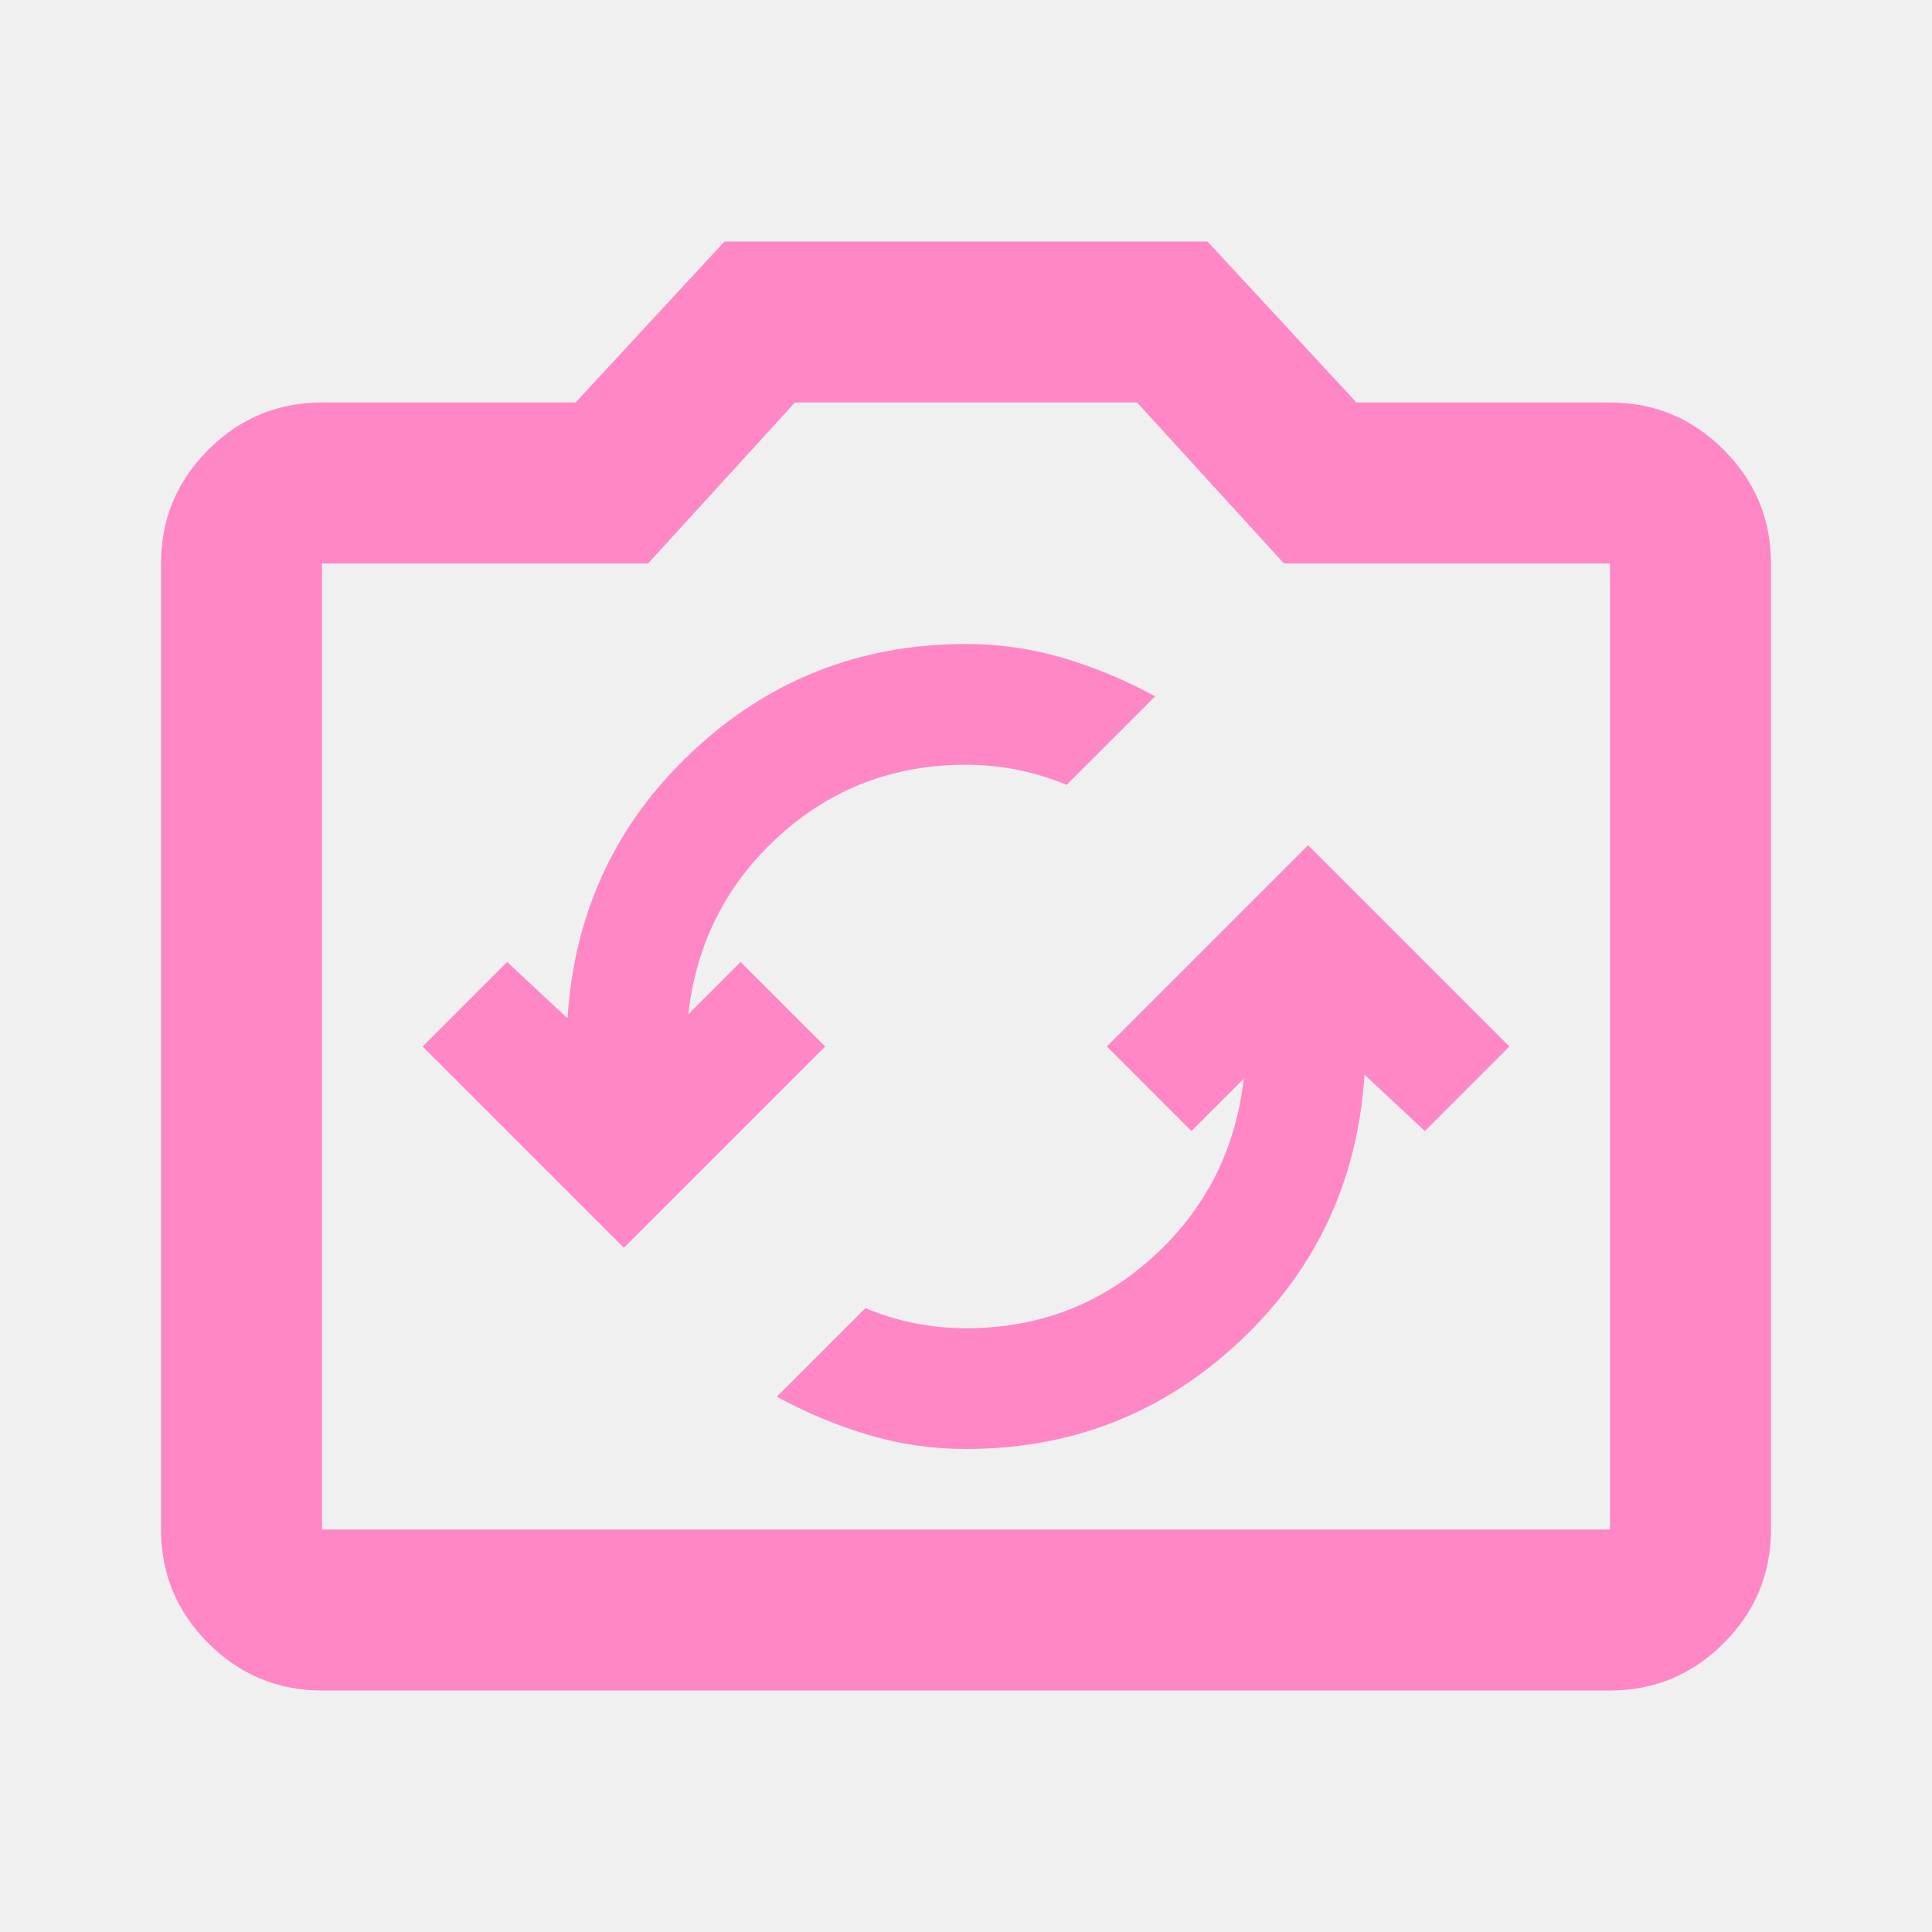
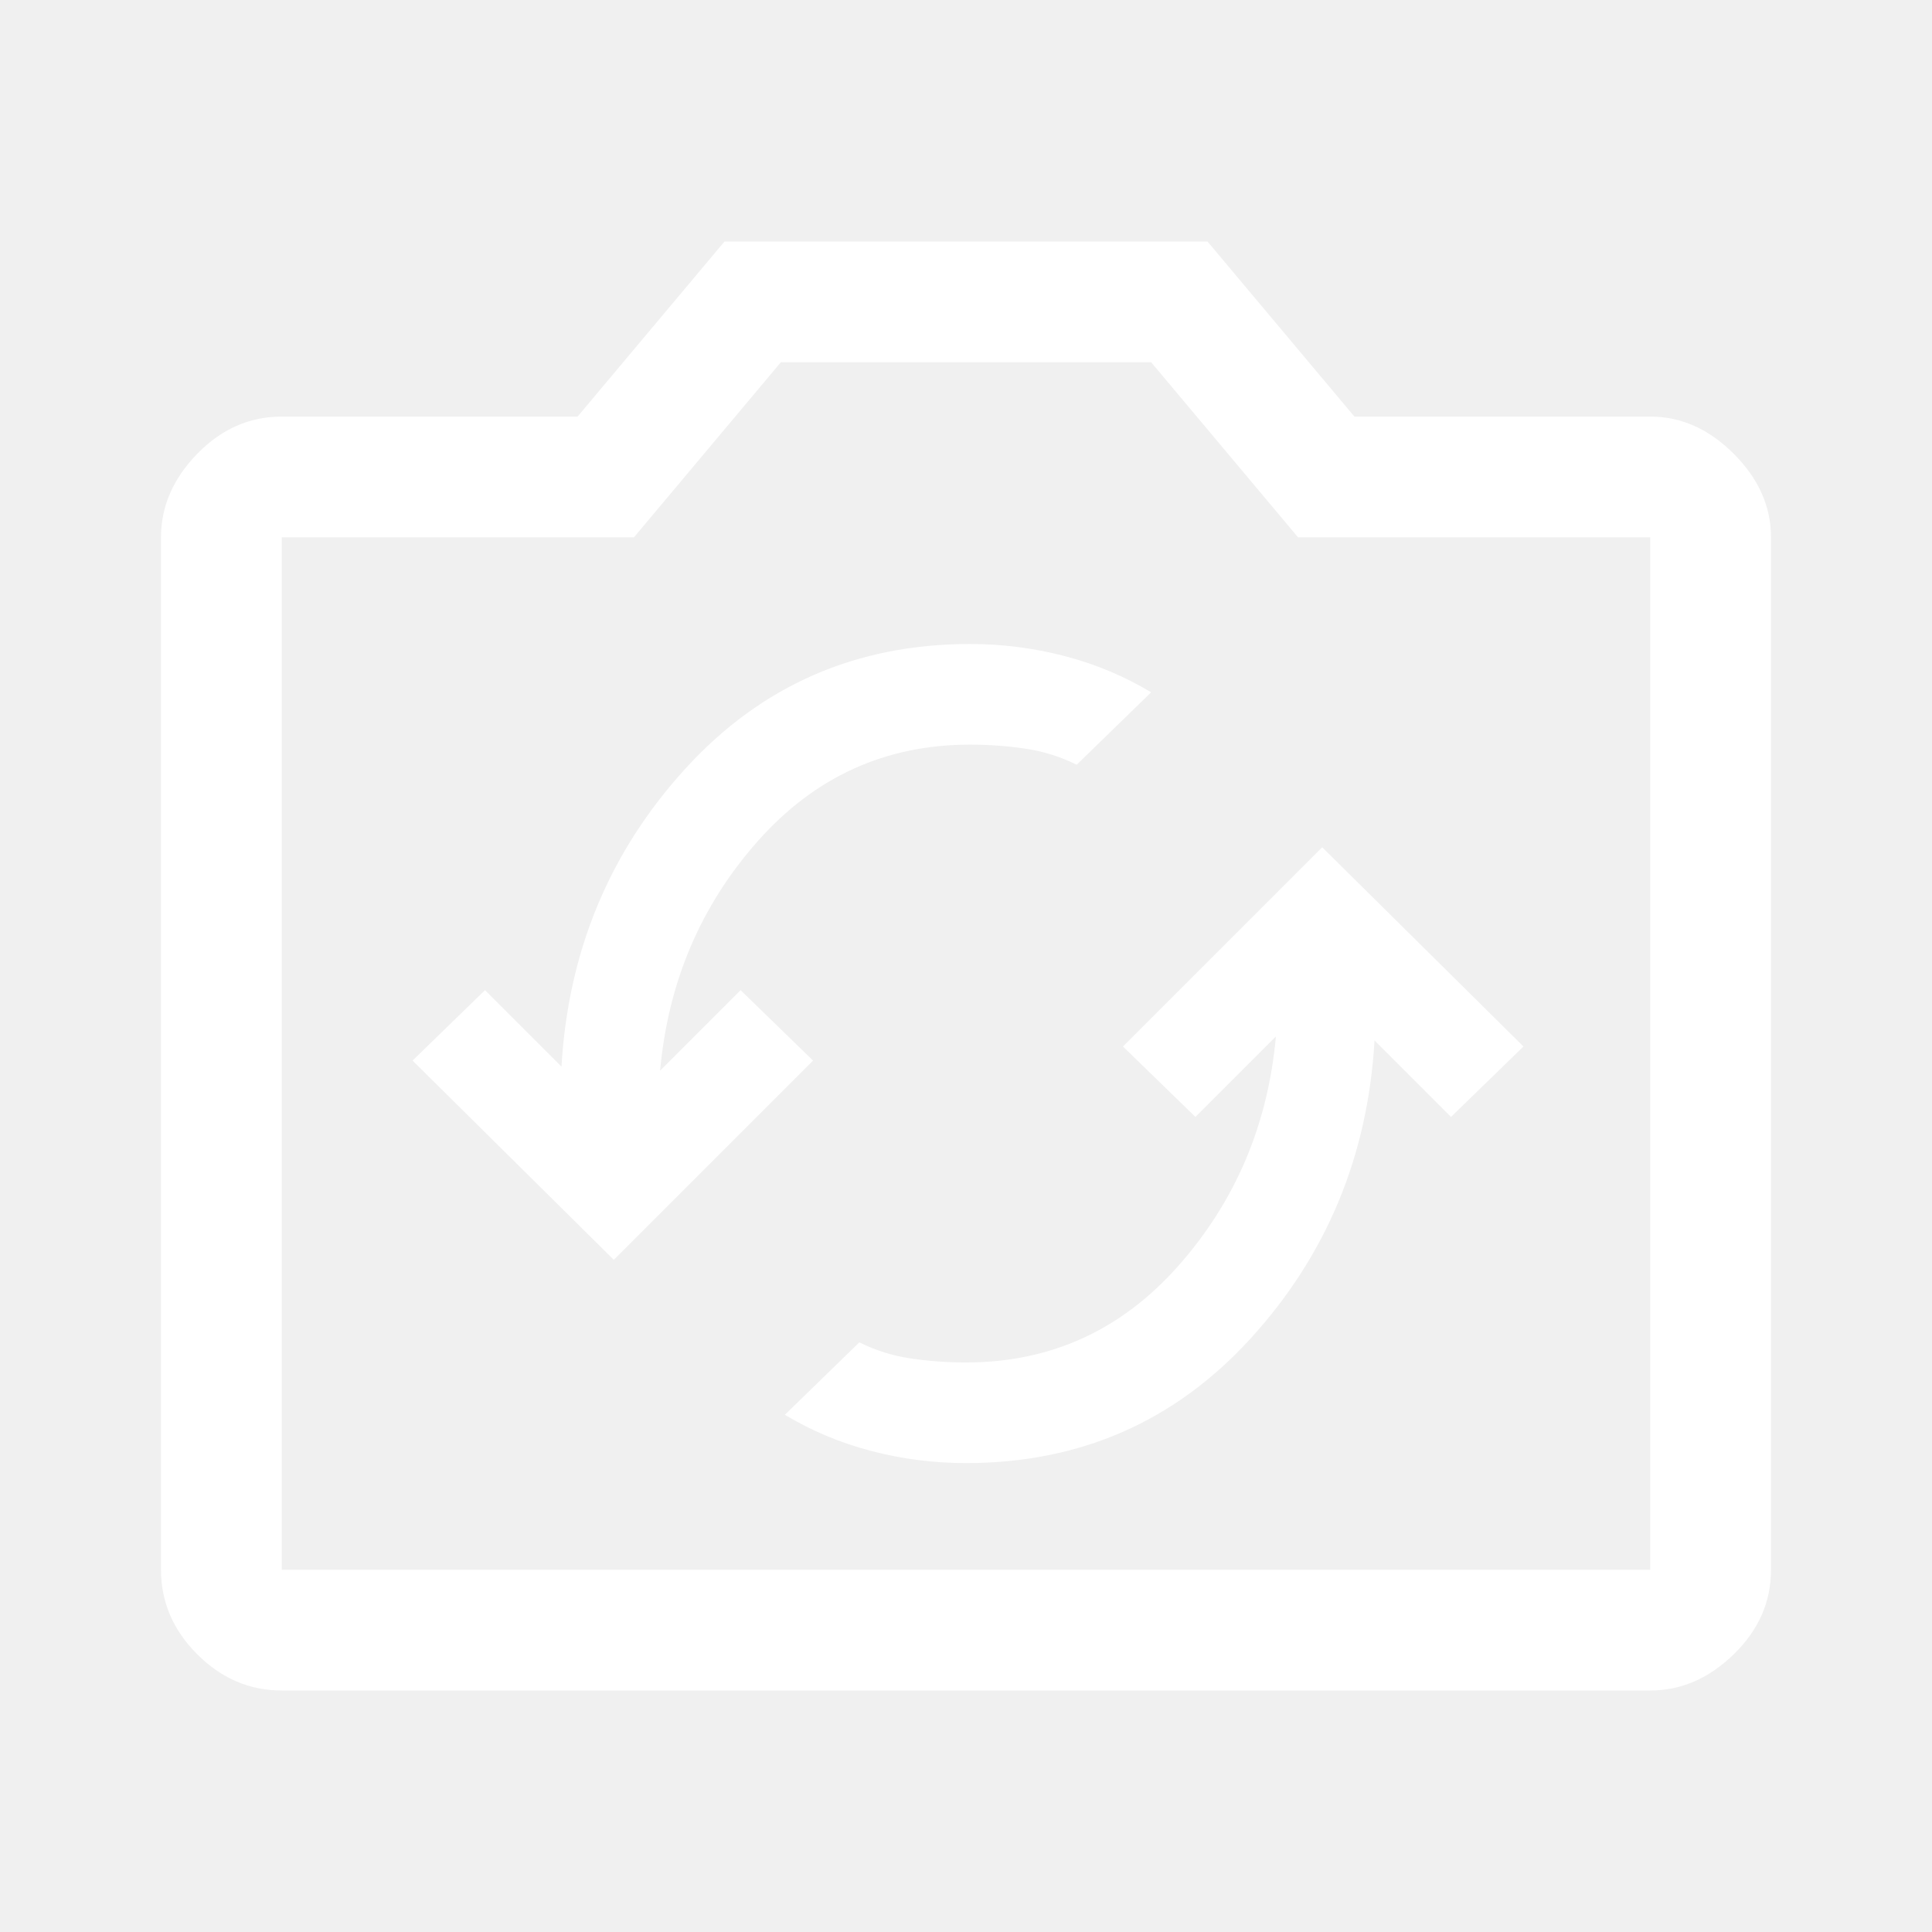
- <svg xmlns="http://www.w3.org/2000/svg" height="24px" viewBox="0 -960 960 960" width="24px" fill="#FF87C5">
-   <path d="M480-240q79 0 136-53.5T678-426l30 28 42-42-100-100-100 100 42 42 26-26q-6 53-45 88.5T480-300q-13 0-25.5-2.5T430-310l-44 44q22 12 45.5 19t48.5 7ZM310-340l100-100-42-42-26 26q6-53 45-88.5t93-35.5q13 0 25.5 2.5T530-570l44-44q-22-12-45.5-19t-48.5-7q-79 0-136 53.5T282-454l-30-28-42 42 100 100ZM160-120q-33 0-56.5-23.5T80-200v-480q0-33 23.5-56.5T160-760h126l74-80h240l74 80h126q33 0 56.5 23.5T880-680v480q0 33-23.5 56.5T800-120H160Zm0-80h640v-480H638l-73-80H395l-73 80H160v480Zm320-240Z" />
+ <svg xmlns="http://www.w3.org/2000/svg" height="20px" viewBox="0 -960 960 960" width="20px" fill="#ffffff">
+   <path d="M480-233q85 0 141.5-62T683-443l38 38 36-35-100-99-99 99 36 35 40-40q-6 66-48.5 114T480-283q-14 0-27.5-2t-25.5-8l-37 36q20 12 43 18t47 6ZM305-334l99-99-36-35-40 40q6-66 48.5-114T482-590q14 0 27.5 2t25.5 8l37-36q-20-12-43-18t-47-6q-85 0-141.5 62T279-430l-38-38-36 35 100 99ZM140-120q-24 0-42-18t-18-42v-513q0-23 18-41.5t42-18.5h147l73-87h240l73 87h147q23 0 41.5 18.5T880-693v513q0 24-18.5 42T820-120H140Zm0-60h680v-513H645l-73-87H388l-73 87H140v513Zm340-257Z" />
</svg>
